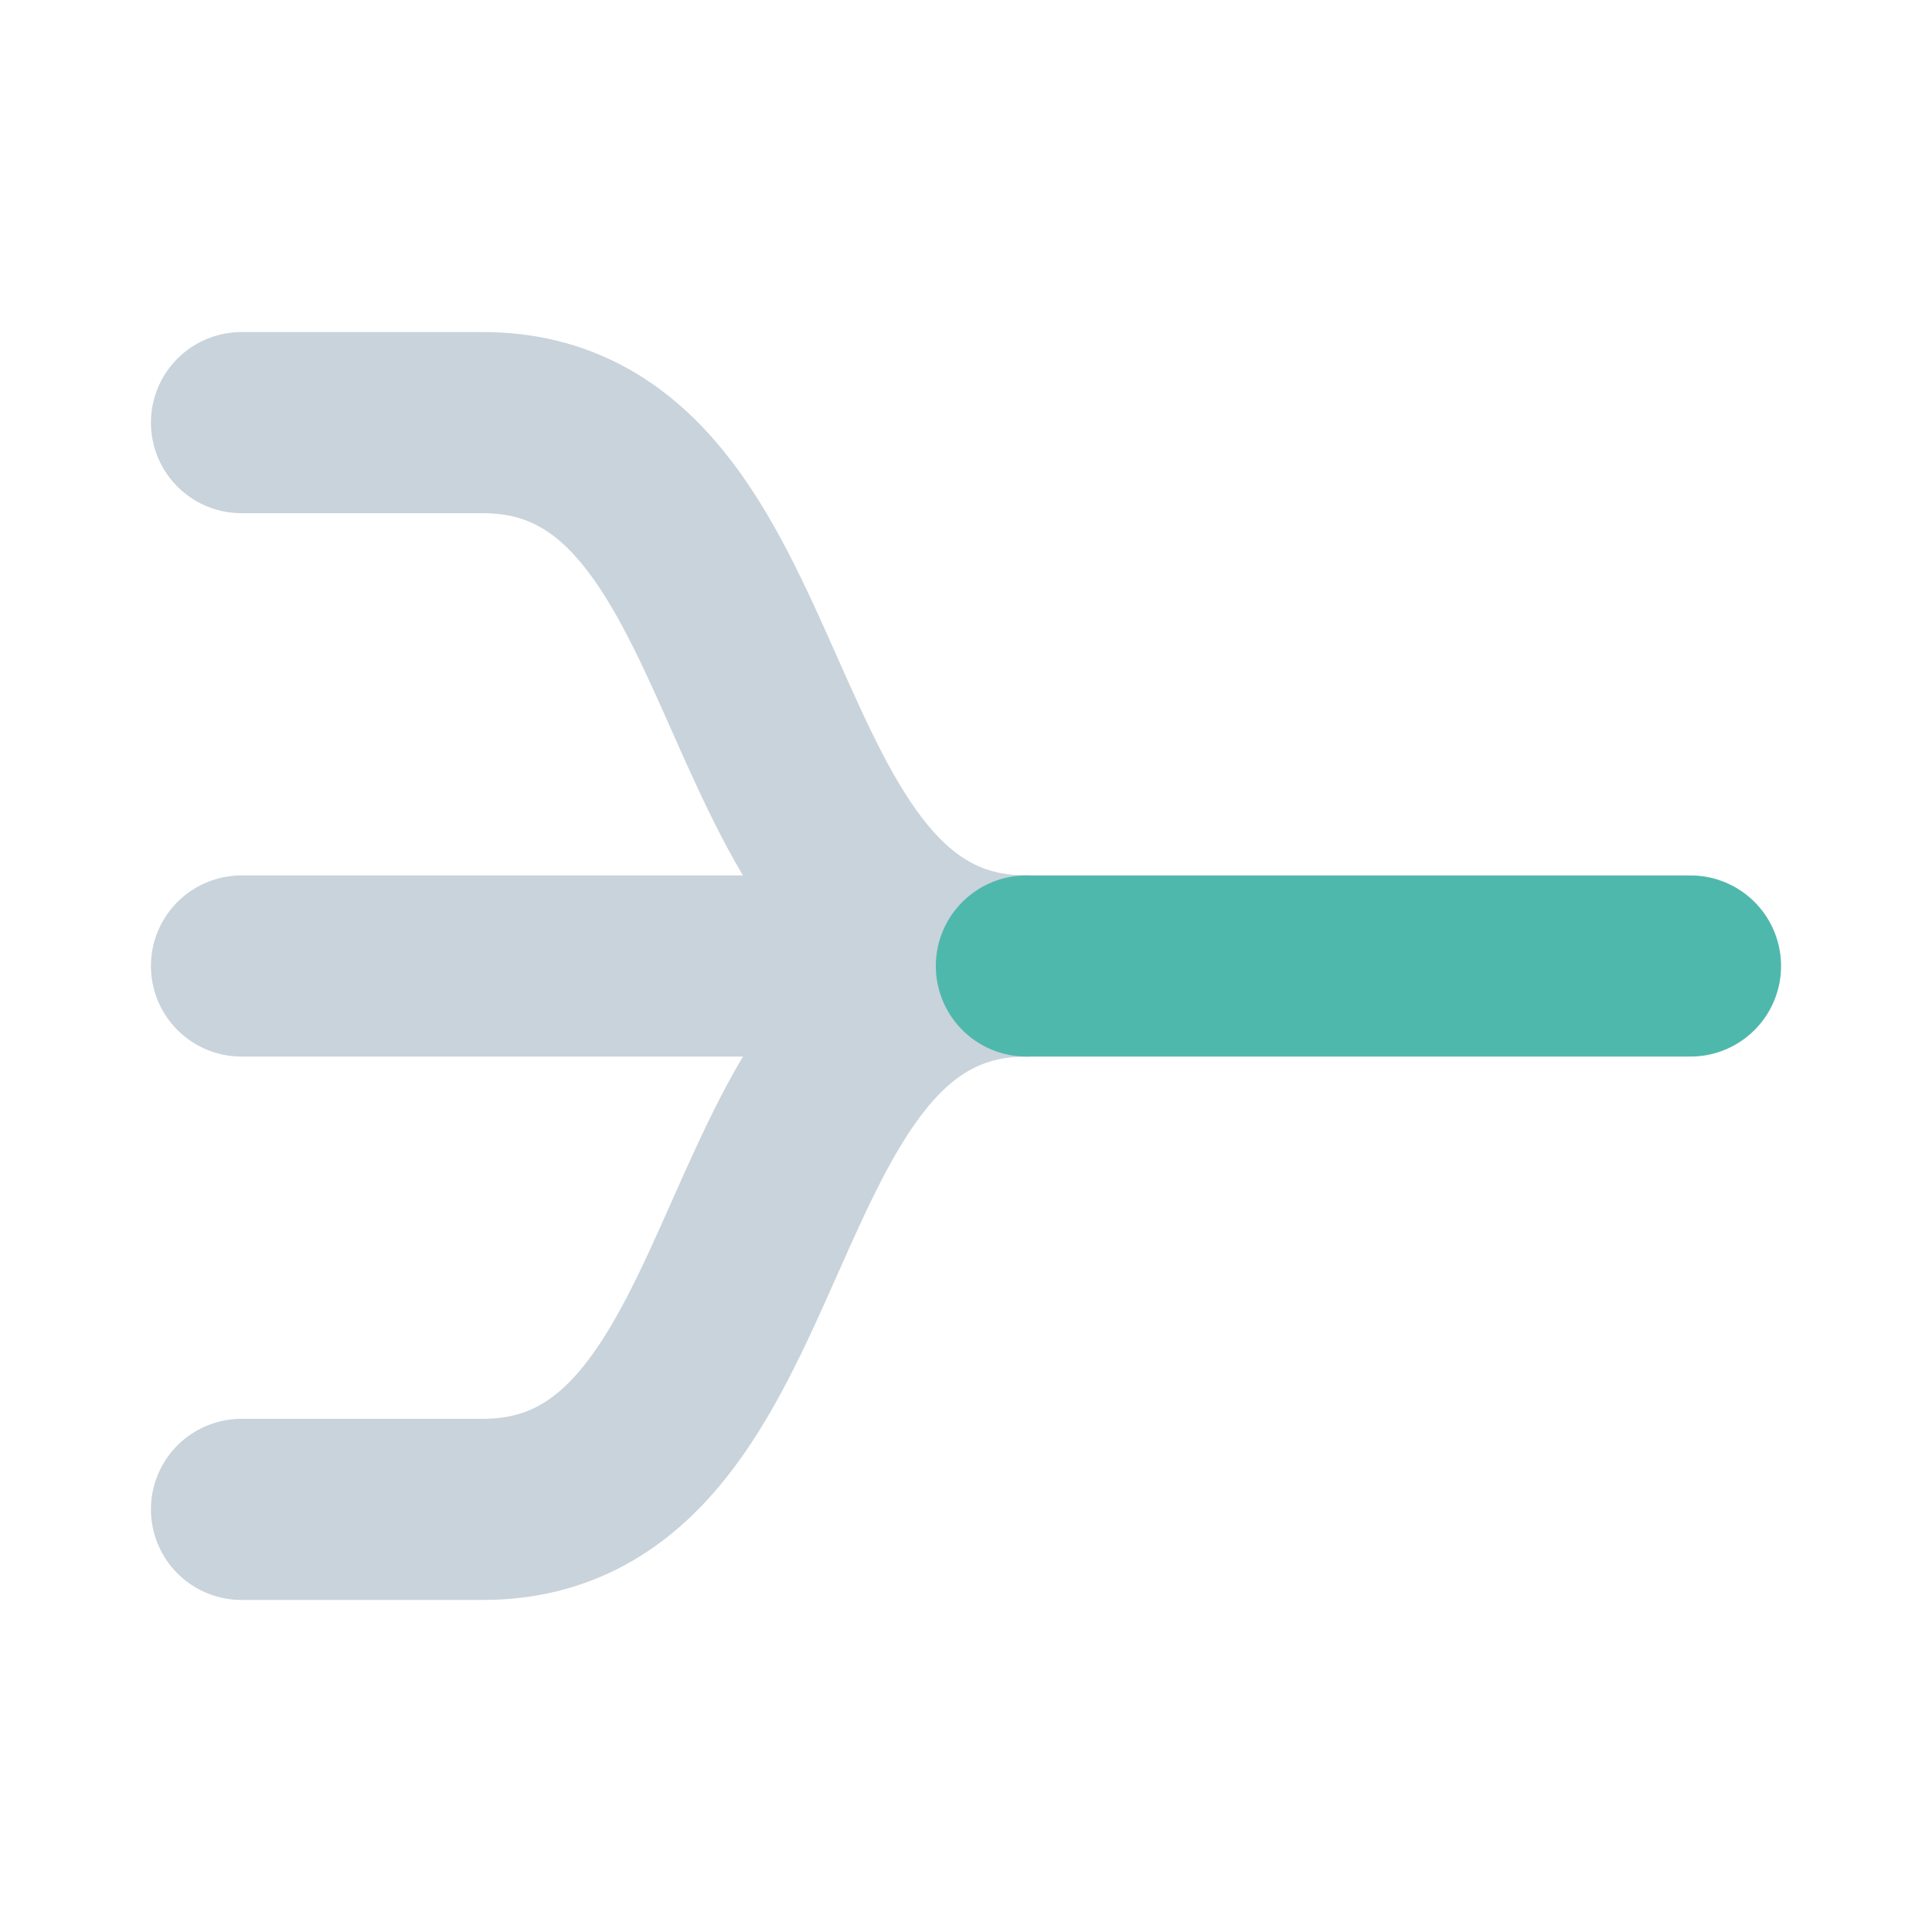
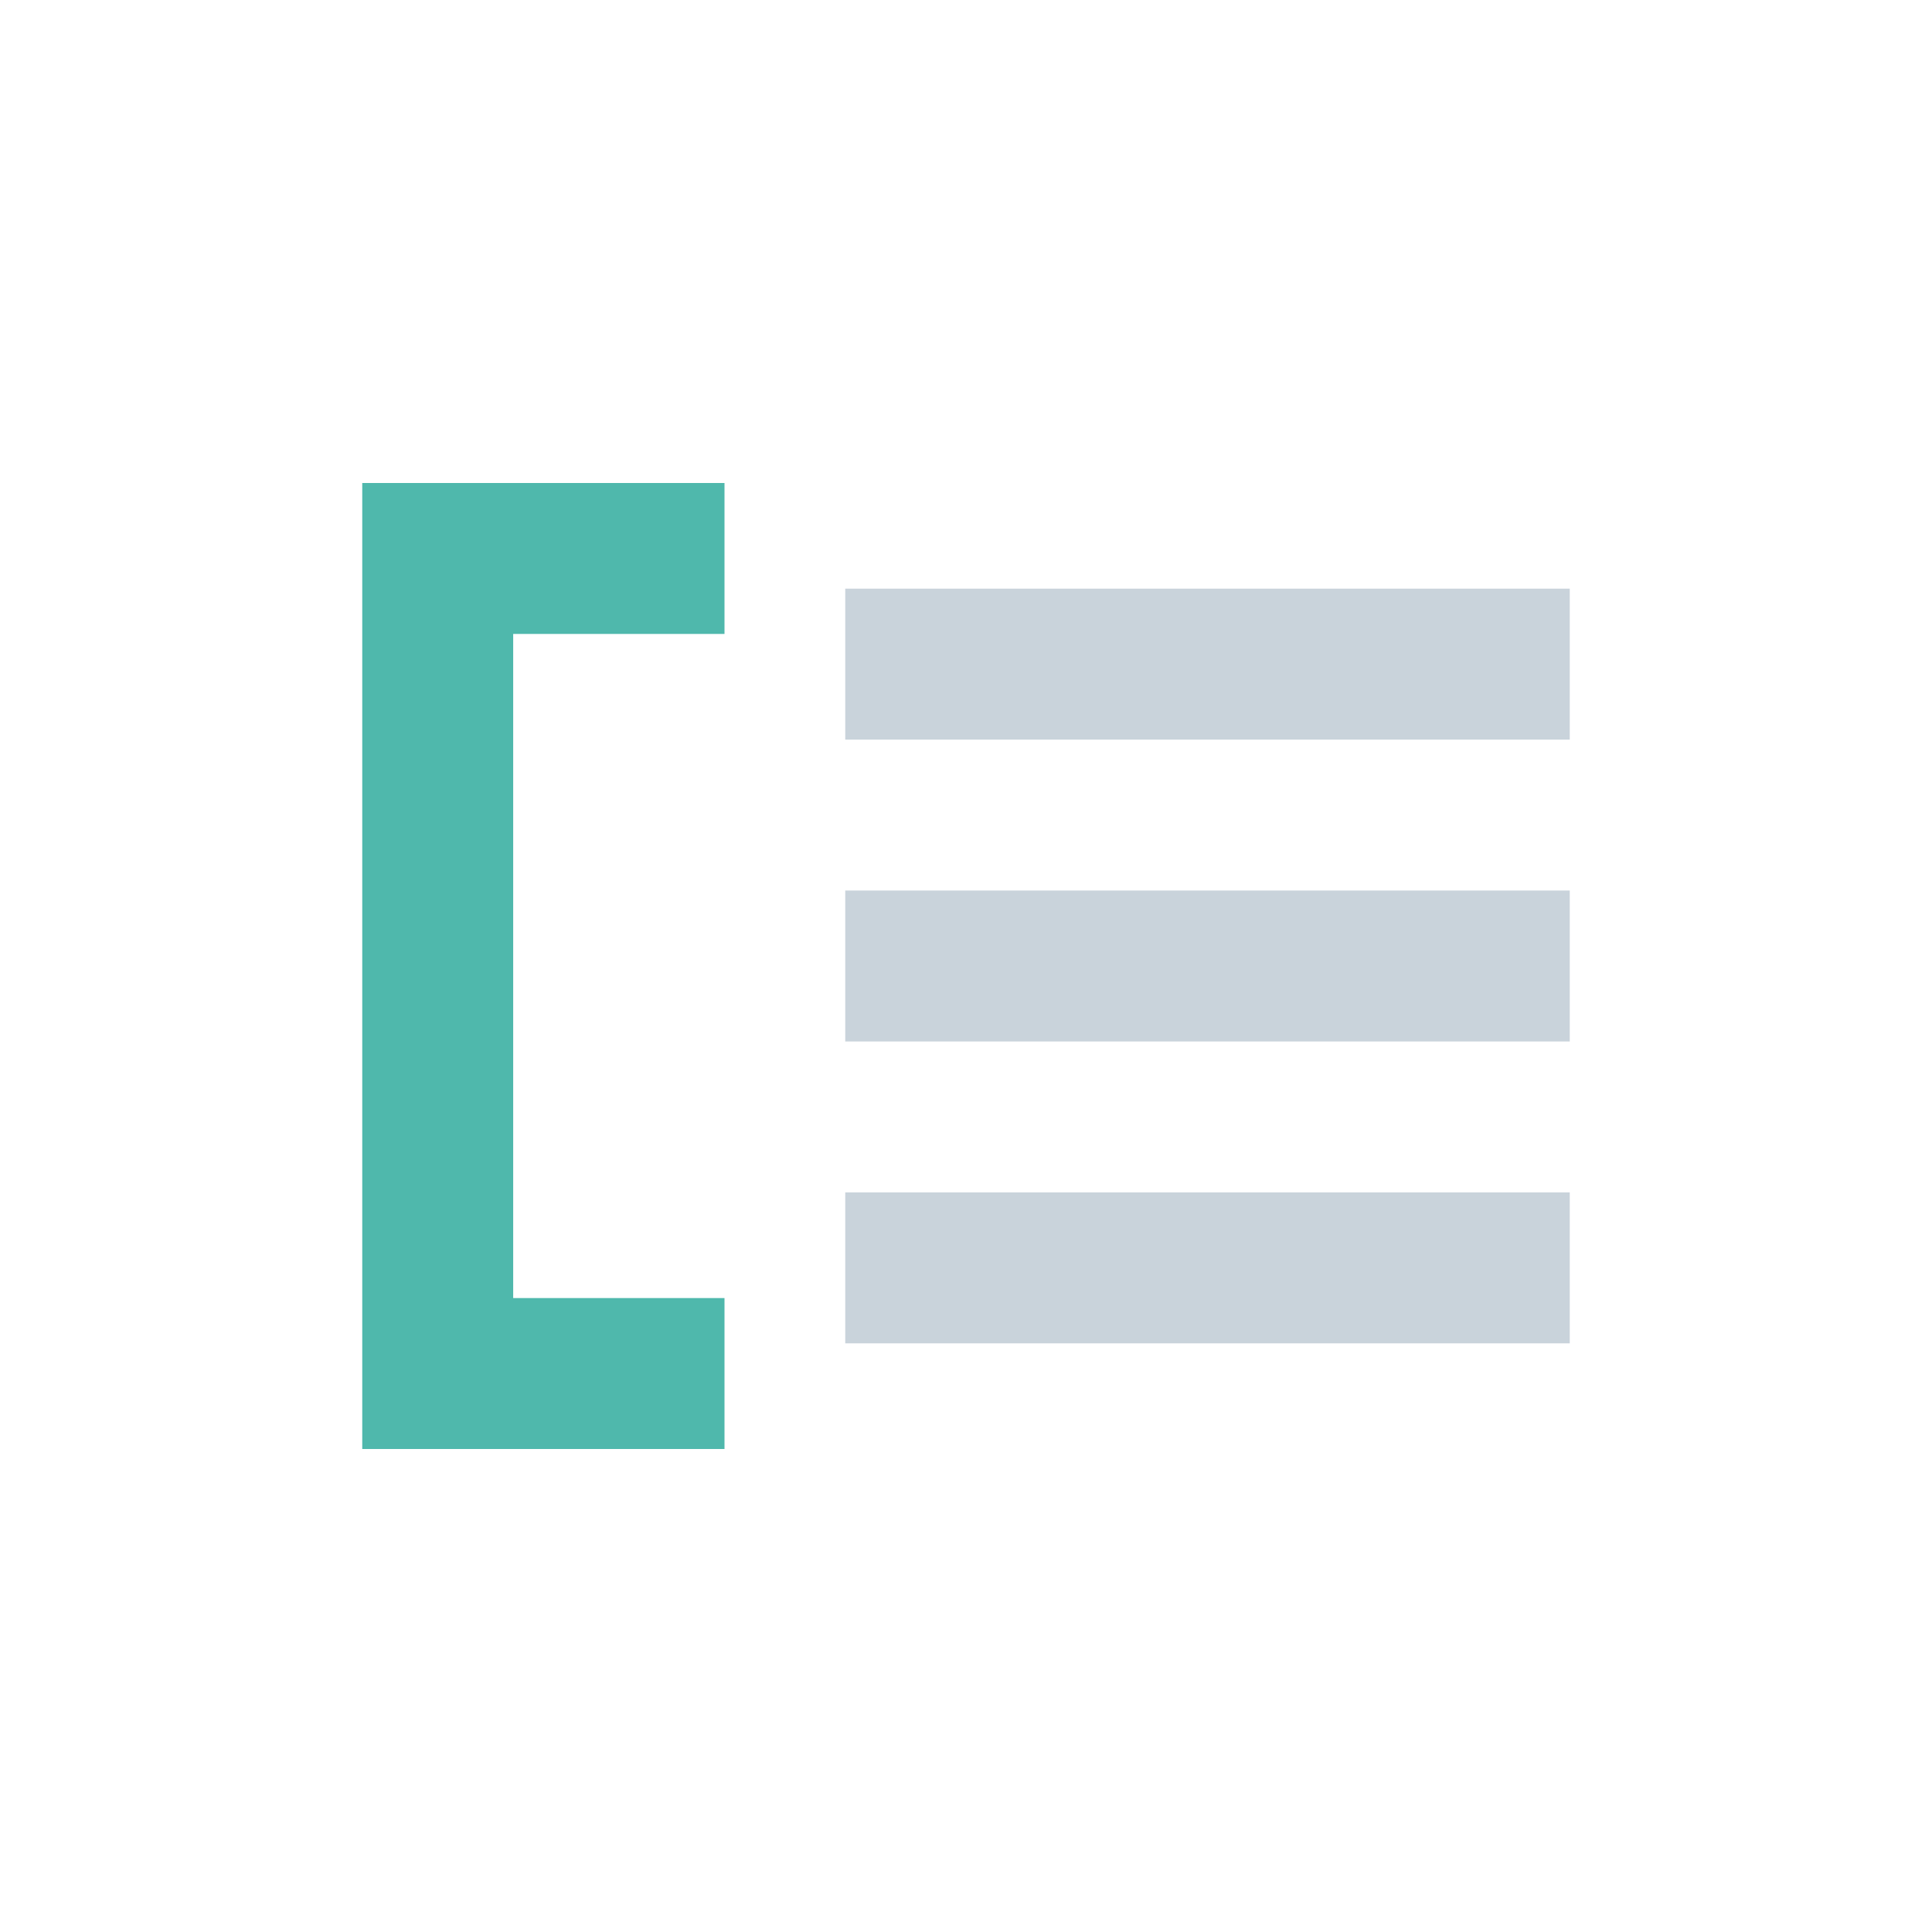
<svg xmlns="http://www.w3.org/2000/svg" viewBox="0 0 64 64" width="64" height="64" role="img" aria-label="combo">
-   <g fill="none" stroke-width="6" stroke-linecap="round">
-     <g stroke="#C9D3DB">
-       <path d="M8 14 H16 C26 14 24 32 34 32" />
-       <path d="M8 32 H34" />
-       <path d="M8 50 H16 C26 50 24 32 34 32" />
-     </g>
-     <path stroke="#4FB8AC" d="M34 32 H56" />
+   <g fill="#C9D3DB">
+     <rect x="28" y="19.5" width="24" height="5" />
+     <rect x="28" y="29.5" width="24" height="5" />
+     <rect x="28" y="39.5" width="24" height="5" />
  </g>
+   <path fill="#4FB8AC" d="M12 16 H24 V21 H17 V43 H24 V48 H12 Z" />
</svg>
